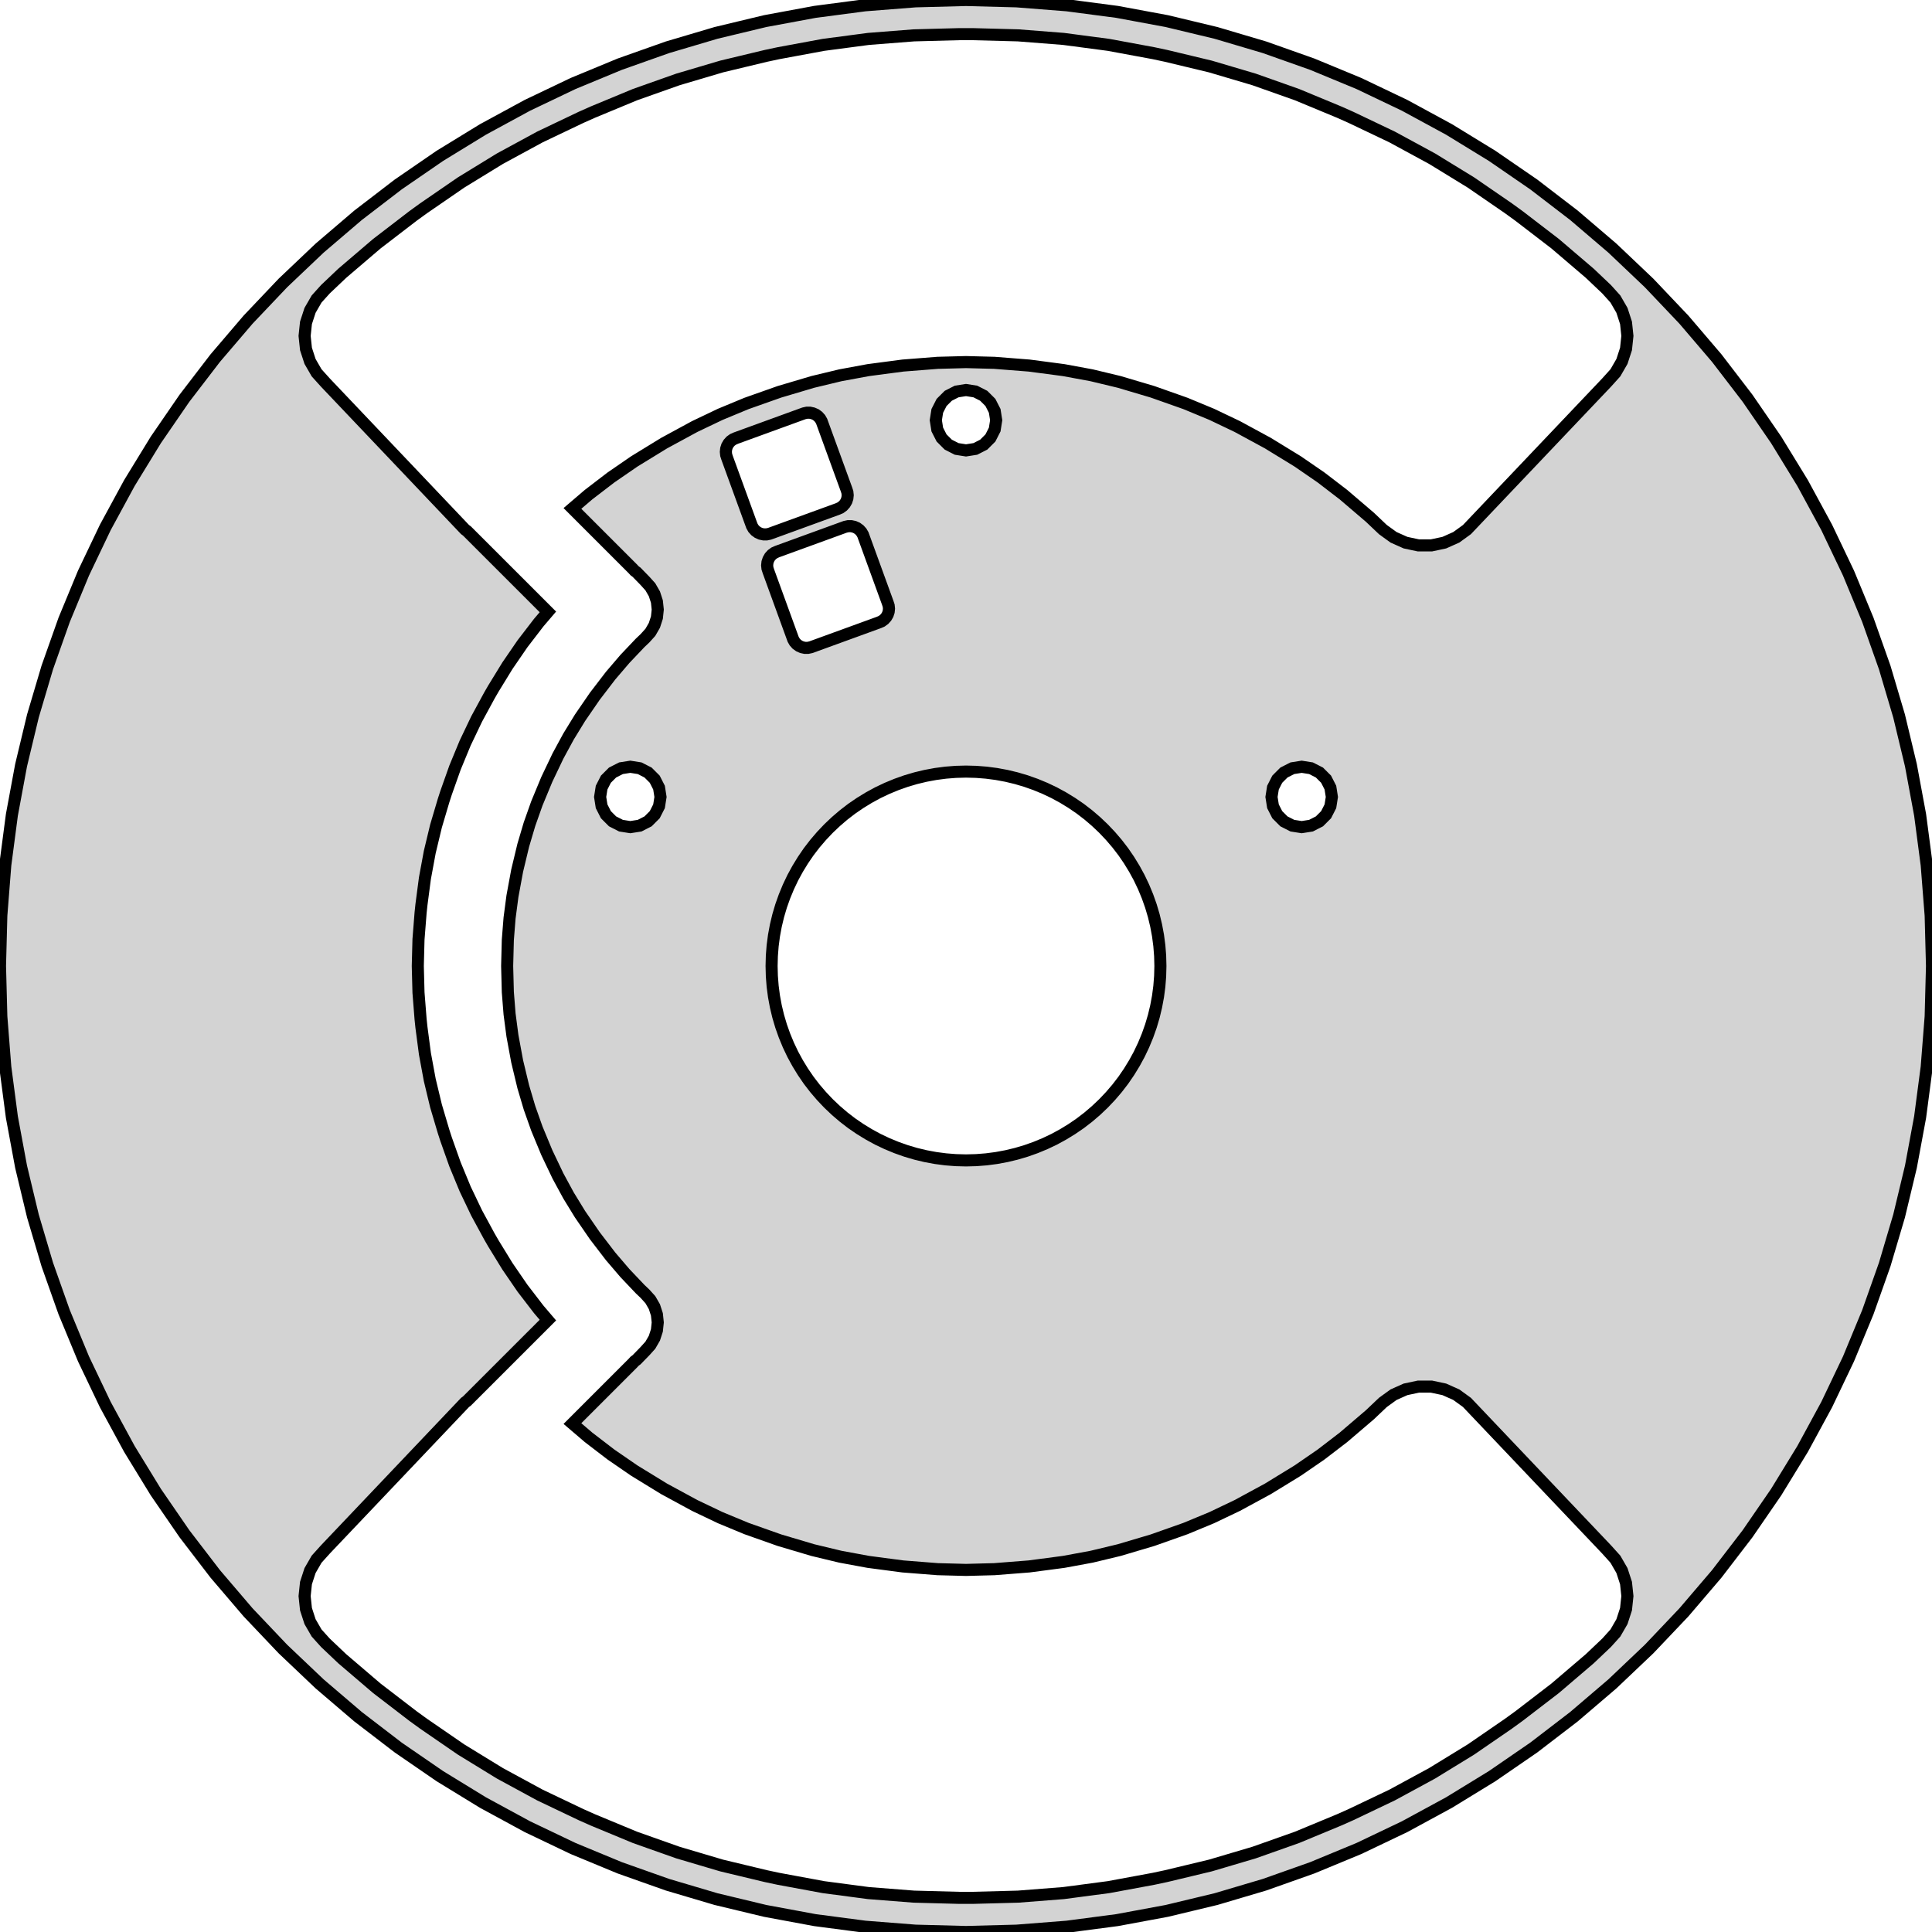
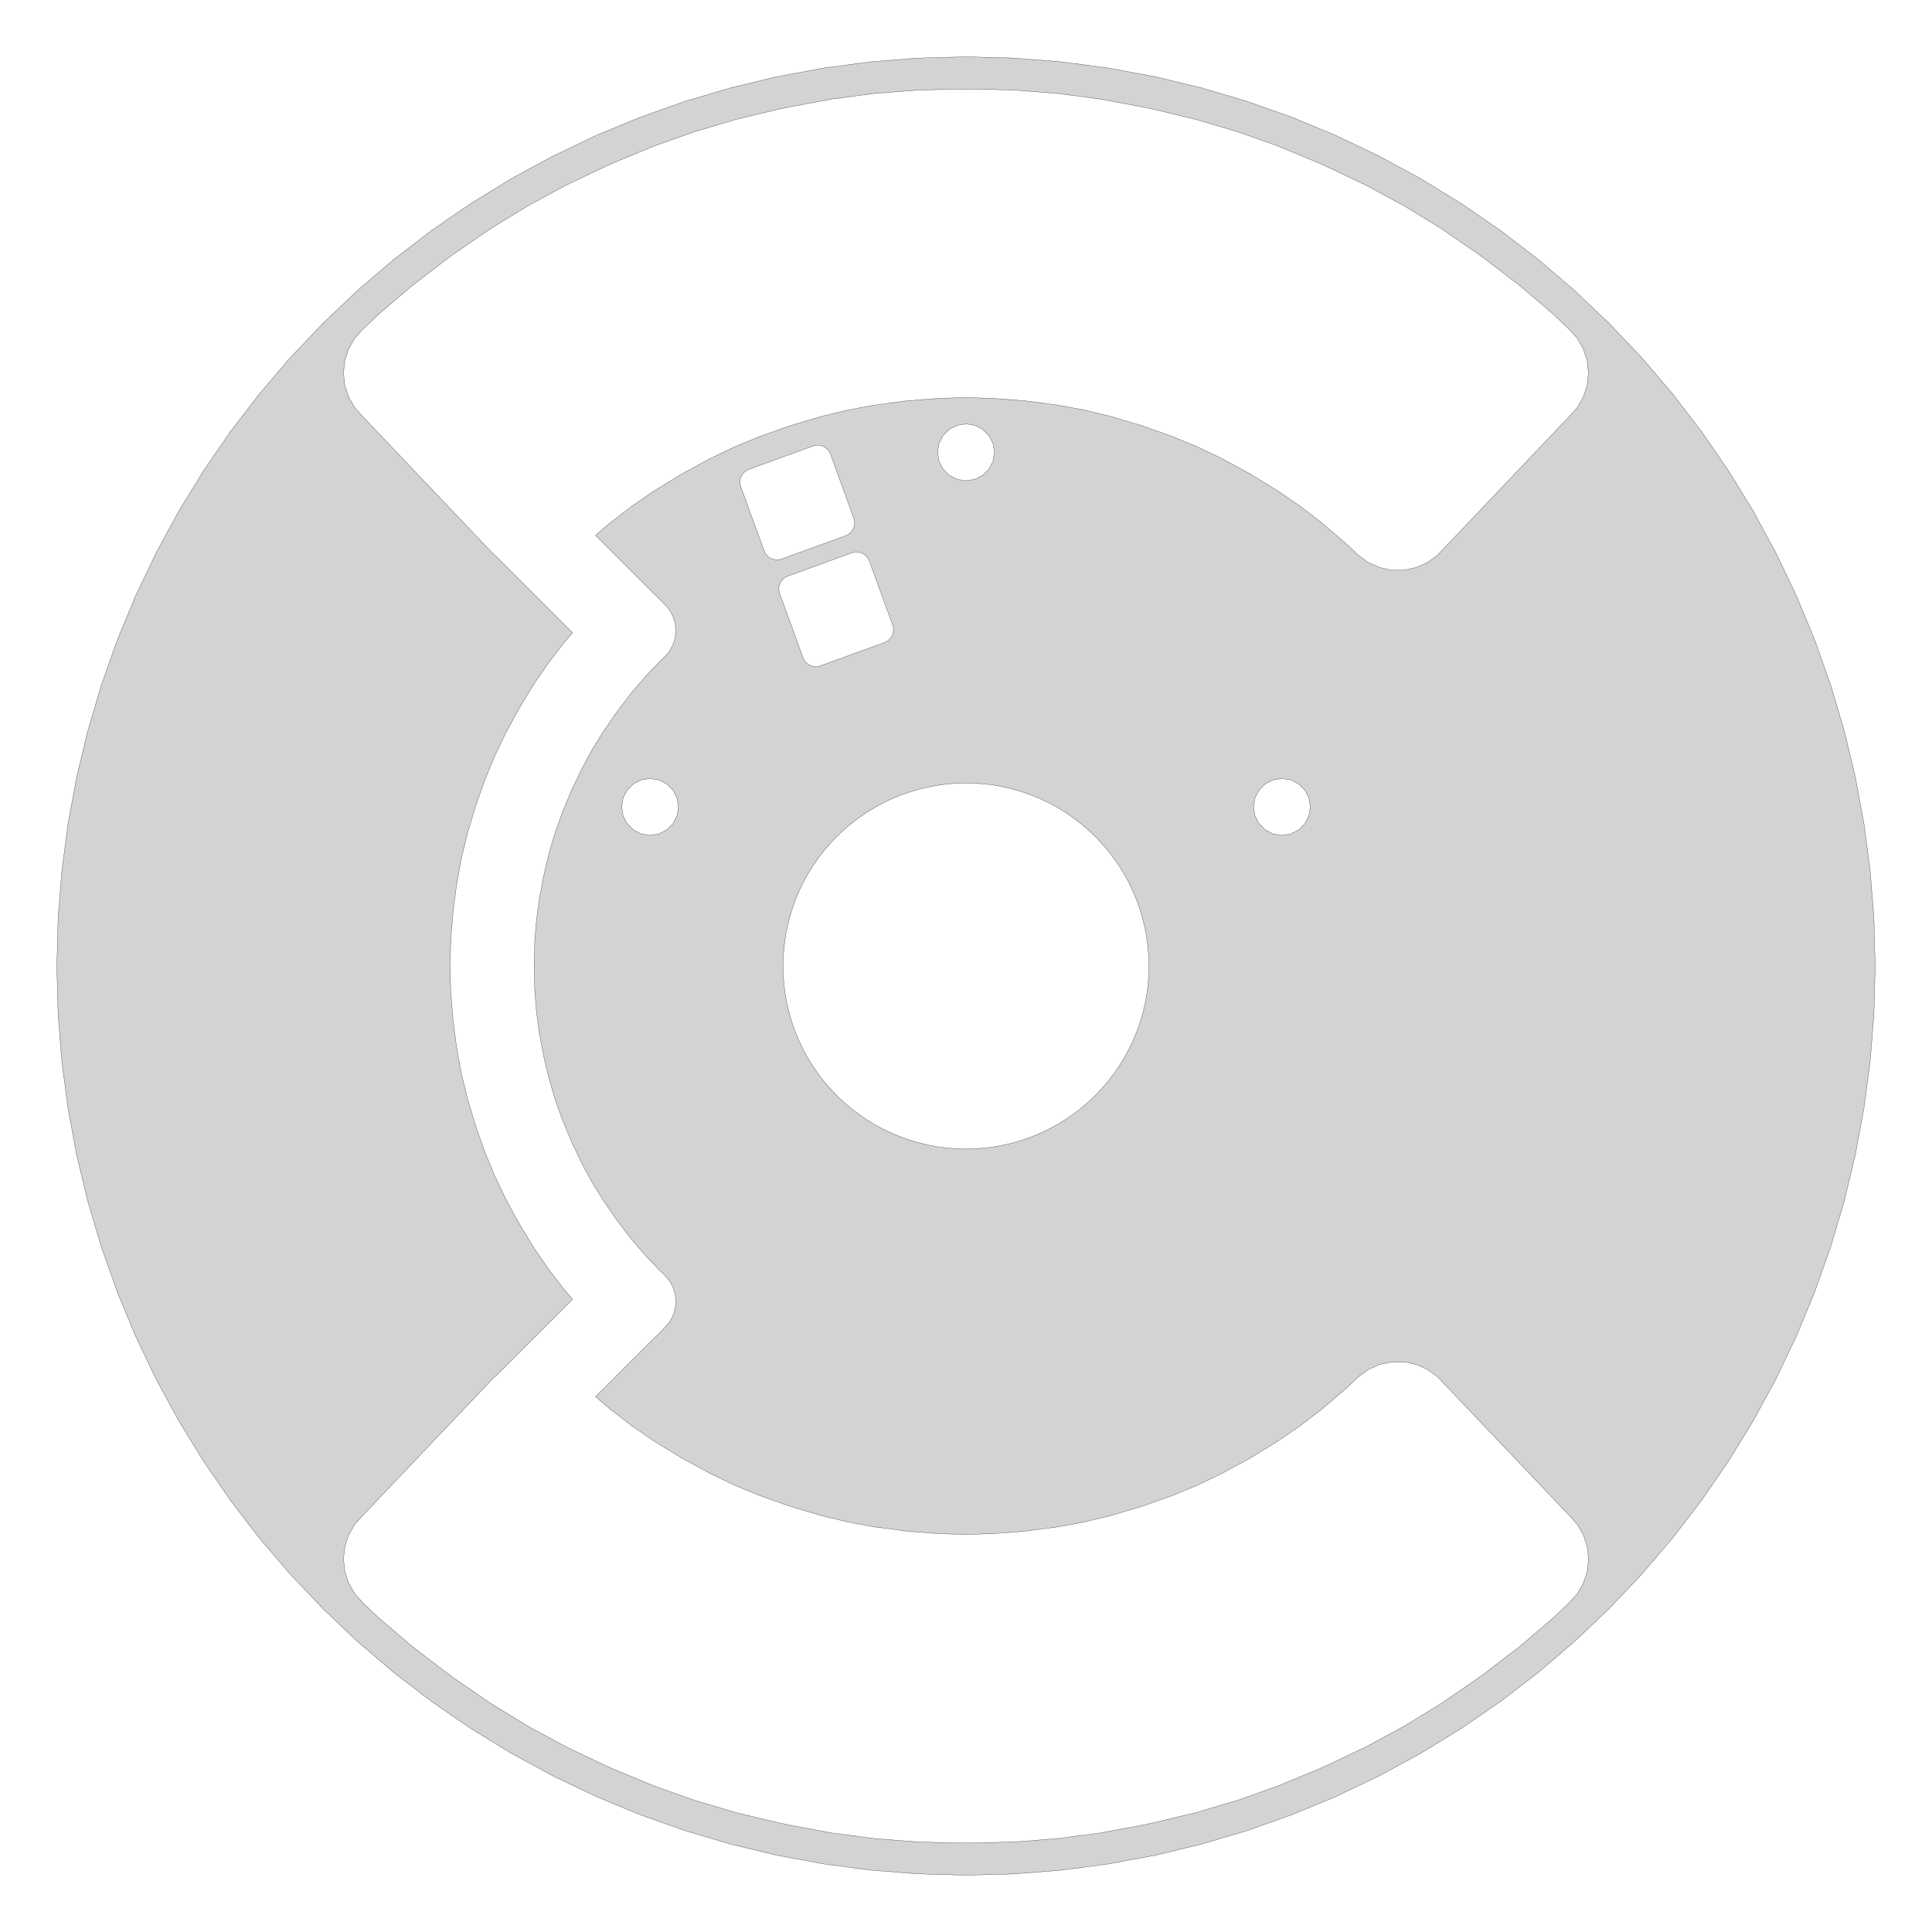
- <svg xmlns="http://www.w3.org/2000/svg" width="80mm" height="80mm" viewBox="-40 -40 80 80" version="1.1">
-   <path d=" M 2.093,39.945 L 4.181,39.781 L 6.257,39.508 L 8.316,39.126 L 10.353,38.637 L 12.361,38.042  L 14.335,37.343 L 16.27,36.542 L 18.16,35.64 L 20,34.641 L 21.786,33.547 L 23.511,32.361  L 25.173,31.086 L 26.765,29.726 L 28.284,28.284 L 29.726,26.765 L 31.086,25.173 L 32.361,23.511  L 33.547,21.786 L 34.641,20 L 35.64,18.16 L 36.542,16.27 L 37.343,14.335 L 38.042,12.361  L 38.637,10.353 L 39.126,8.316 L 39.508,6.257 L 39.781,4.181 L 39.945,2.093 L 40,-0  L 39.945,-2.093 L 39.781,-4.181 L 39.508,-6.257 L 39.126,-8.316 L 38.637,-10.353 L 38.042,-12.361  L 37.343,-14.335 L 36.542,-16.27 L 35.64,-18.16 L 34.641,-20 L 33.547,-21.786 L 32.361,-23.511  L 31.086,-25.173 L 29.726,-26.765 L 28.284,-28.284 L 26.765,-29.726 L 25.173,-31.086 L 23.511,-32.361  L 21.786,-33.547 L 20,-34.641 L 18.16,-35.64 L 16.27,-36.542 L 14.335,-37.343 L 12.361,-38.042  L 10.353,-38.637 L 8.316,-39.126 L 6.257,-39.508 L 4.181,-39.781 L 2.093,-39.945 L 0,-40  L -2.093,-39.945 L -4.181,-39.781 L -6.257,-39.508 L -8.316,-39.126 L -10.353,-38.637 L -12.361,-38.042  L -14.335,-37.343 L -16.27,-36.542 L -18.16,-35.64 L -20,-34.641 L -21.786,-33.547 L -23.511,-32.361  L -25.173,-31.086 L -26.765,-29.726 L -28.284,-28.284 L -29.726,-26.765 L -31.086,-25.173 L -32.361,-23.511  L -33.547,-21.786 L -34.641,-20 L -35.64,-18.16 L -36.542,-16.27 L -37.343,-14.335 L -38.042,-12.361  L -38.637,-10.353 L -39.126,-8.316 L -39.508,-6.257 L -39.781,-4.181 L -39.945,-2.093 L -40,-0  L -39.945,2.093 L -39.781,4.181 L -39.508,6.257 L -39.126,8.316 L -38.637,10.353 L -38.042,12.361  L -37.343,14.335 L -36.542,16.27 L -35.64,18.16 L -34.641,20 L -33.547,21.786 L -32.361,23.511  L -31.086,25.173 L -29.726,26.765 L -28.284,28.284 L -26.765,29.726 L -25.173,31.086 L -23.511,32.361  L -21.786,33.547 L -20,34.641 L -18.16,35.64 L -16.27,36.542 L -14.335,37.343 L -12.361,38.042  L -10.353,38.637 L -8.316,39.126 L -6.257,39.508 L -4.181,39.781 L -2.093,39.945 L 0,40  z M -0.272,38.586 L -2.156,38.536 L -4.035,38.389 L -5.903,38.142 L -7.757,37.799 L -8.288,37.686  L -10.121,37.246 L -11.928,36.711 L -13.705,36.082 L -15.446,35.36 L -15.943,35.139 L -17.644,34.328  L -19.3,33.429 L -20.907,32.444 L -22.46,31.376 L -22.9,31.057 L -24.395,29.909 L -25.828,28.685  L -26.526,28.023 L -26.89,27.619 L -27.162,27.148 L -27.33,26.632 L -27.387,26.091 L -27.33,25.55  L -27.162,25.034 L -26.89,24.563 L -26.526,24.159 L -20.743,18.071 L -20.665,18.014 L -17.313,14.663  L -17.692,14.219 L -18.365,13.343 L -18.99,12.432 L -19.568,11.49 L -19.735,11.201 L -20.262,10.23  L -20.738,9.233 L -21.16,8.212 L -21.529,7.171 L -21.632,6.853 L -21.946,5.794 L -22.204,4.72  L -22.405,3.633 L -22.549,2.538 L -22.584,2.206 L -22.671,1.104 L -22.7,-0 L -22.671,-1.104  L -22.584,-2.206 L -22.549,-2.538 L -22.405,-3.633 L -22.204,-4.72 L -21.946,-5.794 L -21.632,-6.853  L -21.529,-7.171 L -21.16,-8.212 L -20.738,-9.233 L -20.262,-10.23 L -19.735,-11.201 L -19.568,-11.49  L -18.99,-12.432 L -18.365,-13.343 L -17.692,-14.219 L -17.313,-14.663 L -20.665,-18.014 L -20.743,-18.071  L -26.526,-24.159 L -26.89,-24.563 L -27.162,-25.034 L -27.33,-25.55 L -27.387,-26.091 L -27.33,-26.632  L -27.162,-27.148 L -26.89,-27.619 L -26.526,-28.023 L -25.828,-28.685 L -24.395,-29.909 L -22.9,-31.057  L -22.46,-31.376 L -20.907,-32.444 L -19.3,-33.429 L -17.644,-34.328 L -15.943,-35.139 L -15.446,-35.36  L -13.705,-36.082 L -11.928,-36.711 L -10.121,-37.246 L -8.288,-37.686 L -7.757,-37.799 L -5.903,-38.142  L -4.035,-38.389 L -2.156,-38.536 L -0.272,-38.586 L 0.272,-38.586 L 2.156,-38.536 L 4.035,-38.389  L 5.903,-38.142 L 7.757,-37.799 L 8.288,-37.686 L 10.121,-37.246 L 11.928,-36.711 L 13.705,-36.082  L 15.446,-35.36 L 15.943,-35.139 L 17.644,-34.328 L 19.3,-33.429 L 20.907,-32.444 L 22.46,-31.376  L 22.9,-31.057 L 24.395,-29.909 L 25.828,-28.685 L 26.526,-28.023 L 26.89,-27.619 L 27.162,-27.148  L 27.33,-26.632 L 27.387,-26.091 L 27.33,-25.55 L 27.162,-25.034 L 26.89,-24.563 L 26.526,-24.159  L 20.743,-18.071 L 20.303,-17.752 L 19.806,-17.53 L 19.275,-17.417 L 18.731,-17.417 L 18.2,-17.53  L 17.703,-17.752 L 17.263,-18.071 L 16.728,-18.579 L 15.63,-19.517 L 14.699,-20.231 L 13.732,-20.896  L 12.5,-21.651 L 11.23,-22.34 L 10.171,-22.845 L 9.088,-23.294 L 7.725,-23.776 L 6.34,-24.187  L 5.199,-24.461 L 4.046,-24.674 L 2.613,-24.863 L 1.173,-24.976 L 0,-25.007 L -1.173,-24.976  L -2.613,-24.863 L -4.046,-24.674 L -5.199,-24.461 L -6.34,-24.187 L -7.725,-23.776 L -9.088,-23.294  L -10.171,-22.845 L -11.23,-22.34 L -12.5,-21.651 L -13.732,-20.896 L -14.699,-20.231 L -15.63,-19.517  L -16.297,-18.947 L -13.794,-16.444 L -13.721,-16.364 L -13.642,-16.306 L -13.293,-15.948 L -13.069,-15.699  L -12.902,-15.409 L -12.799,-15.091 L -12.764,-14.759 L -12.799,-14.426 L -12.902,-14.108 L -13.069,-13.818  L -13.293,-13.57 L -13.496,-13.377 L -14.123,-12.716 L -14.715,-12.024 L -15.371,-11.168 L -15.982,-10.279  L -16.458,-9.502 L -16.893,-8.701 L -17.357,-7.728 L -17.77,-6.732 L -18.074,-5.873 L -18.333,-4.999  L -18.585,-3.95 L -18.781,-2.89 L -18.9,-1.986 L -18.972,-1.078 L -19,-0 L -18.972,1.078  L -18.9,1.986 L -18.781,2.89 L -18.585,3.95 L -18.333,4.999 L -18.074,5.873 L -17.77,6.732  L -17.357,7.728 L -16.893,8.701 L -16.458,9.502 L -15.982,10.279 L -15.371,11.168 L -14.715,12.024  L -14.123,12.716 L -13.496,13.377 L -13.293,13.57 L -13.069,13.818 L -12.902,14.108 L -12.799,14.426  L -12.764,14.759 L -12.799,15.091 L -12.902,15.409 L -13.069,15.699 L -13.293,15.948 L -13.642,16.306  L -13.721,16.364 L -13.794,16.444 L -16.297,18.947 L -15.63,19.517 L -14.699,20.231 L -13.732,20.896  L -12.5,21.651 L -11.23,22.34 L -10.171,22.845 L -9.088,23.294 L -7.725,23.776 L -6.34,24.187  L -5.199,24.461 L -4.046,24.674 L -2.613,24.863 L -1.173,24.976 L 0,25.007 L 1.173,24.976  L 2.613,24.863 L 4.046,24.674 L 5.199,24.461 L 6.34,24.187 L 7.725,23.776 L 9.088,23.294  L 10.171,22.845 L 11.23,22.34 L 12.5,21.651 L 13.732,20.896 L 14.699,20.231 L 15.63,19.517  L 16.728,18.579 L 17.263,18.071 L 17.703,17.752 L 18.2,17.53 L 18.731,17.417 L 19.275,17.417  L 19.806,17.53 L 20.303,17.752 L 20.743,18.071 L 26.526,24.159 L 26.89,24.563 L 27.162,25.034  L 27.33,25.55 L 27.387,26.091 L 27.33,26.632 L 27.162,27.148 L 26.89,27.619 L 26.526,28.023  L 25.828,28.685 L 24.395,29.909 L 22.9,31.057 L 22.46,31.376 L 20.907,32.444 L 19.3,33.429  L 17.644,34.328 L 15.943,35.139 L 15.446,35.36 L 13.705,36.082 L 11.928,36.711 L 10.121,37.246  L 8.288,37.686 L 7.757,37.799 L 5.903,38.142 L 4.035,38.389 L 2.156,38.536 L 0.272,38.586  z M -0.386,-21.411 L -0.735,-21.589 L -1.011,-21.865 L -1.189,-22.214 L -1.25,-22.6 L -1.189,-22.986  L -1.011,-23.335 L -0.735,-23.611 L -0.386,-23.789 L 0,-23.85 L 0.386,-23.789 L 0.735,-23.611  L 1.011,-23.335 L 1.189,-22.986 L 1.25,-22.6 L 1.189,-22.214 L 1.011,-21.865 L 0.735,-21.589  L 0.386,-21.411 L 0,-21.35 z M -8.381,-17.872 L -8.504,-17.898 L -8.618,-17.949 L -8.72,-18.023 L -8.804,-18.116 L -8.866,-18.225  L -9.893,-21.044 L -9.931,-21.163 L -9.944,-21.288 L -9.931,-21.413 L -9.893,-21.532 L -9.83,-21.64  L -9.746,-21.734 L -9.644,-21.807 L -9.53,-21.858 L -6.711,-22.884 L -6.588,-22.911 L -6.463,-22.911  L -6.34,-22.884 L -6.225,-22.834 L -6.124,-22.76 L -6.04,-22.667 L -5.977,-22.558 L -4.951,-19.739  L -4.912,-19.62 L -4.899,-19.495 L -4.912,-19.37 L -4.951,-19.251 L -5.014,-19.142 L -5.098,-19.049  L -5.199,-18.975 L -5.314,-18.924 L -8.133,-17.898 L -8.256,-17.872 z M -6.671,-13.174 L -6.794,-13.2 L -6.908,-13.251 L -7.01,-13.324 L -7.094,-13.418 L -7.156,-13.526  L -8.182,-16.345 L -8.221,-16.465 L -8.234,-16.589 L -8.221,-16.714 L -8.182,-16.833 L -8.12,-16.942  L -8.036,-17.035 L -7.934,-17.109 L -7.82,-17.16 L -5.001,-18.186 L -4.878,-18.212 L -4.753,-18.212  L -4.63,-18.186 L -4.515,-18.135 L -4.414,-18.061 L -4.33,-17.968 L -4.267,-17.86 L -3.241,-15.04  L -3.202,-14.921 L -3.189,-14.796 L -3.202,-14.672 L -3.241,-14.552 L -3.304,-14.444 L -3.388,-14.351  L -3.489,-14.277 L -3.604,-14.226 L -6.423,-13.2 L -6.546,-13.174 z M -14.286,-5.811 L -14.635,-5.989 L -14.911,-6.265 L -15.089,-6.614 L -15.15,-7 L -15.089,-7.386  L -14.911,-7.735 L -14.635,-8.011 L -14.286,-8.189 L -13.9,-8.25 L -13.514,-8.189 L -13.165,-8.011  L -12.889,-7.735 L -12.711,-7.386 L -12.65,-7 L -12.711,-6.614 L -12.889,-6.265 L -13.165,-5.989  L -13.514,-5.811 L -13.9,-5.75 z M 13.514,-5.811 L 13.165,-5.989 L 12.889,-6.265 L 12.711,-6.614 L 12.65,-7 L 12.711,-7.386  L 12.889,-7.735 L 13.165,-8.011 L 13.514,-8.189 L 13.9,-8.25 L 14.286,-8.189 L 14.635,-8.011  L 14.911,-7.735 L 15.089,-7.386 L 15.15,-7 L 15.089,-6.614 L 14.911,-6.265 L 14.635,-5.989  L 14.286,-5.811 L 13.9,-5.75 z M -0.421,8.039 L -0.841,8.006 L -1.259,7.951 L -1.674,7.874 L -2.083,7.776 L -2.488,7.656  L -2.885,7.515 L -3.274,7.354 L -3.655,7.173 L -4.025,6.971 L -4.384,6.751 L -4.732,6.513  L -5.066,6.256 L -5.386,5.982 L -5.692,5.692 L -5.982,5.386 L -6.256,5.066 L -6.513,4.732  L -6.751,4.384 L -6.971,4.025 L -7.173,3.655 L -7.354,3.274 L -7.515,2.885 L -7.656,2.488  L -7.776,2.083 L -7.874,1.674 L -7.951,1.259 L -8.006,0.841 L -8.039,0.421 L -8.05,-0  L -8.039,-0.421 L -8.006,-0.841 L -7.951,-1.259 L -7.874,-1.674 L -7.776,-2.083 L -7.656,-2.488  L -7.515,-2.885 L -7.354,-3.274 L -7.173,-3.655 L -6.971,-4.025 L -6.751,-4.384 L -6.513,-4.732  L -6.256,-5.066 L -5.982,-5.386 L -5.692,-5.692 L -5.386,-5.982 L -5.066,-6.256 L -4.732,-6.513  L -4.384,-6.751 L -4.025,-6.971 L -3.655,-7.173 L -3.274,-7.354 L -2.885,-7.515 L -2.488,-7.656  L -2.083,-7.776 L -1.674,-7.874 L -1.259,-7.951 L -0.841,-8.006 L -0.421,-8.039 L 0,-8.05  L 0.421,-8.039 L 0.841,-8.006 L 1.259,-7.951 L 1.674,-7.874 L 2.083,-7.776 L 2.488,-7.656  L 2.885,-7.515 L 3.274,-7.354 L 3.655,-7.173 L 4.025,-6.971 L 4.384,-6.751 L 4.732,-6.513  L 5.066,-6.256 L 5.386,-5.982 L 5.692,-5.692 L 5.982,-5.386 L 6.256,-5.066 L 6.513,-4.732  L 6.751,-4.384 L 6.971,-4.025 L 7.173,-3.655 L 7.354,-3.274 L 7.515,-2.885 L 7.656,-2.488  L 7.776,-2.083 L 7.874,-1.674 L 7.951,-1.259 L 8.006,-0.841 L 8.039,-0.421 L 8.05,-0  L 8.039,0.421 L 8.006,0.841 L 7.951,1.259 L 7.874,1.674 L 7.776,2.083 L 7.656,2.488  L 7.515,2.885 L 7.354,3.274 L 7.173,3.655 L 6.971,4.025 L 6.751,4.384 L 6.513,4.732  L 6.256,5.066 L 5.982,5.386 L 5.692,5.692 L 5.386,5.982 L 5.066,6.256 L 4.732,6.513  L 4.384,6.751 L 4.025,6.971 L 3.655,7.173 L 3.274,7.354 L 2.885,7.515 L 2.488,7.656  L 2.083,7.776 L 1.674,7.874 L 1.259,7.951 L 0.841,8.006 L 0.421,8.039 L 0,8.05  z " stroke="black" fill="lightgray" stroke-width="0.5" />
+ <svg xmlns="http://www.w3.org/2000/svg" width="85mm" height="85mm" viewBox="-40 -40 85 85" version="1.1" id="svg6">
+   <defs id="defs10" />
+   <path d="m 4.593,42.445 2.088,-0.164 2.076,-0.273 2.059,-0.382 2.036,-0.489 2.008,-0.595 1.974,-0.699 1.935,-0.801 1.89,-0.901 1.84,-0.999 1.786,-1.094 1.726,-1.186 1.661,-1.275 1.592,-1.36 1.519,-1.442 1.442,-1.519 1.36,-1.592 1.275,-1.661 1.186,-1.726 1.094,-1.786 0.999,-1.84 0.901,-1.89 0.801,-1.935 0.699,-1.974 0.595,-2.008 0.489,-2.036 0.382,-2.059 L 42.281,6.681 42.445,4.593 42.5,2.5 42.445,0.407 42.281,-1.681 42.008,-3.757 41.626,-5.816 41.137,-7.853 l -0.595,-2.008 -0.699,-1.974 -0.801,-1.935 -0.901,-1.89 -0.999,-1.84 -1.094,-1.786 -1.186,-1.726 -1.275,-1.661 -1.36,-1.592 -1.442,-1.519 -1.519,-1.442 -1.592,-1.36 -1.661,-1.275 -1.726,-1.186 -1.786,-1.094 -1.84,-0.999 -1.89,-0.901 -1.935,-0.801 -1.974,-0.699 -2.008,-0.595 -2.036,-0.489 -2.059,-0.382 L 6.681,-37.281 4.593,-37.445 2.5,-37.5 l -2.093,0.055 -2.088,0.164 -2.076,0.273 -2.059,0.382 -2.036,0.489 -2.008,0.595 -1.974,0.699 -1.935,0.801 -1.89,0.901 -1.84,0.999 -1.786,1.094 -1.726,1.186 -1.661,1.275 -1.592,1.36 -1.519,1.442 -1.442,1.519 -1.36,1.592 -1.275,1.661 -1.186,1.726 -1.094,1.786 -0.999,1.84 -0.901,1.89 -0.801,1.935 -0.699,1.974 -0.595,2.008 -0.489,2.036 -0.382,2.059 -0.273,2.076 -0.164,2.088 L -37.5,2.5 l 0.055,2.093 0.164,2.088 0.273,2.076 0.382,2.059 0.489,2.036 0.595,2.008 0.699,1.974 0.801,1.935 0.901,1.89 0.999,1.84 1.094,1.786 1.186,1.726 1.275,1.661 1.36,1.592 1.442,1.519 1.519,1.442 1.592,1.36 1.661,1.275 1.726,1.186 1.786,1.094 1.84,0.999 1.89,0.901 1.935,0.801 1.974,0.699 2.008,0.595 2.036,0.489 2.059,0.382 2.076,0.273 2.088,0.164 L 2.5,42.5 Z M 2.228,41.086 0.344,41.036 l -1.879,-0.148 -1.869,-0.246 -1.853,-0.343 -0.532,-0.113 -1.833,-0.44 -1.807,-0.535 -1.777,-0.629 -1.741,-0.721 -0.496,-0.221 -1.701,-0.811 -1.656,-0.899 -1.607,-0.985 -1.553,-1.067 -0.44,-0.32 -1.495,-1.147 -1.433,-1.224 -0.698,-0.662 -0.364,-0.404 -0.272,-0.471 -0.168,-0.517 -0.057,-0.541 0.057,-0.54 0.168,-0.517 0.272,-0.471 0.364,-0.404 5.784,-6.088 0.078,-0.057 3.352,-3.352 -0.379,-0.444 -0.672,-0.876 -0.626,-0.91 -0.577,-0.942 -0.167,-0.29 -0.527,-0.971 -0.476,-0.997 -0.423,-1.021 -0.369,-1.041 -0.103,-0.318 -0.314,-1.059 -0.258,-1.074 -0.201,-1.086 -0.144,-1.095 -0.035,-0.333 L -20.171,3.604 -20.2,2.5 l 0.029,-1.104 0.087,-1.101 0.035,-0.333 0.144,-1.095 0.201,-1.086 0.258,-1.074 0.314,-1.059 0.103,-0.318 0.369,-1.041 0.423,-1.021 0.476,-0.997 0.527,-0.971 0.167,-0.29 0.577,-0.942 0.626,-0.91 0.672,-0.876 0.379,-0.444 -3.352,-3.352 -0.078,-0.057 -5.784,-6.088 -0.364,-0.404 -0.272,-0.471 -0.168,-0.517 -0.057,-0.54 0.057,-0.541 0.168,-0.517 0.272,-0.471 0.364,-0.404 0.698,-0.662 1.433,-1.224 1.495,-1.147 0.44,-0.32 1.553,-1.067 1.607,-0.985 1.656,-0.899 1.701,-0.811 0.496,-0.221 1.741,-0.721 1.777,-0.629 1.807,-0.535 1.833,-0.44 0.532,-0.113 1.853,-0.343 1.869,-0.246 1.879,-0.148 1.884,-0.049 h 0.544 l 1.884,0.049 1.879,0.148 1.869,0.246 1.853,0.343 0.532,0.113 1.833,0.44 1.807,0.535 1.777,0.629 1.741,0.721 0.496,0.221 1.701,0.811 1.656,0.899 1.607,0.985 1.553,1.067 0.44,0.32 1.495,1.147 1.433,1.224 0.698,0.662 0.364,0.404 0.272,0.471 0.168,0.517 0.057,0.541 -0.057,0.54 -0.168,0.517 -0.272,0.471 -0.364,0.404 -5.784,6.088 -0.44,0.32 -0.497,0.221 -0.532,0.113 h -0.543 l -0.532,-0.113 -0.496,-0.221 -0.44,-0.32 -0.535,-0.508 -1.099,-0.938 -0.931,-0.714 -0.967,-0.664 -1.232,-0.755 -1.27,-0.69 -1.059,-0.505 -1.084,-0.449 -1.362,-0.482 L 8.84,-21.687 7.699,-21.961 6.546,-22.174 5.113,-22.363 3.673,-22.476 2.5,-22.507 l -1.173,0.031 -1.44,0.113 -1.433,0.189 -1.153,0.214 -1.141,0.274 -1.385,0.41 -1.362,0.482 -1.084,0.449 -1.059,0.505 -1.27,0.69 -1.232,0.755 -0.967,0.664 -0.931,0.714 -0.667,0.57 2.503,2.503 0.072,0.08 0.08,0.058 0.349,0.358 0.224,0.249 0.167,0.29 0.103,0.318 0.035,0.333 -0.035,0.333 -0.103,0.318 -0.167,0.29 -0.224,0.249 -0.203,0.192 -0.627,0.661 -0.592,0.693 -0.656,0.856 -0.611,0.889 -0.476,0.777 -0.435,0.801 -0.464,0.973 -0.413,0.996 -0.304,0.859 -0.259,0.874 -0.252,1.049 -0.197,1.06 -0.119,0.903 -0.071,0.908 L -16.5,2.5 l 0.028,1.078 0.071,0.908 0.119,0.903 0.197,1.06 0.252,1.049 0.259,0.874 0.304,0.859 0.413,0.996 0.464,0.973 0.435,0.801 0.476,0.777 0.611,0.889 0.656,0.856 0.592,0.693 0.627,0.661 0.203,0.192 0.224,0.249 0.167,0.29 0.103,0.318 0.035,0.333 -0.035,0.333 -0.103,0.318 -0.167,0.29 -0.224,0.249 -0.349,0.358 -0.08,0.058 -0.072,0.08 -2.503,2.503 0.667,0.57 0.931,0.714 0.967,0.664 1.232,0.755 1.27,0.69 1.059,0.505 1.084,0.449 1.362,0.482 1.385,0.41 1.141,0.274 1.153,0.214 1.433,0.189 1.44,0.113 1.173,0.031 1.173,-0.031 1.44,-0.113 1.433,-0.189 1.153,-0.214 1.141,-0.274 1.385,-0.41 1.362,-0.482 1.084,-0.449 1.059,-0.505 1.27,-0.69 1.232,-0.755 0.967,-0.664 0.931,-0.714 1.099,-0.938 0.535,-0.508 0.44,-0.32 0.496,-0.221 0.532,-0.113 h 0.543 l 0.532,0.113 0.497,0.221 0.44,0.32 5.784,6.088 0.364,0.404 0.272,0.471 0.168,0.517 0.057,0.54 -0.057,0.541 -0.168,0.517 -0.272,0.471 -0.364,0.404 -0.698,0.662 -1.433,1.224 -1.495,1.147 -0.44,0.32 -1.553,1.067 -1.607,0.985 -1.656,0.899 -1.701,0.811 -0.496,0.221 -1.741,0.721 -1.777,0.629 -1.807,0.535 -1.833,0.44 -0.532,0.113 -1.853,0.343 -1.869,0.246 -1.879,0.148 -1.884,0.049 z M 2.114,-18.911 1.765,-19.089 1.489,-19.365 1.311,-19.714 1.25,-20.1 1.311,-20.486 1.489,-20.835 1.765,-21.111 2.114,-21.289 2.5,-21.35 l 0.386,0.061 0.348,0.177 0.277,0.277 0.178,0.348 L 3.75,-20.1 3.689,-19.714 3.511,-19.365 3.235,-19.089 2.886,-18.911 2.5,-18.85 Z m -7.995,3.539 -0.123,-0.026 -0.115,-0.051 -0.101,-0.074 -0.084,-0.093 -0.063,-0.109 -1.026,-2.819 -0.039,-0.119 -0.013,-0.125 0.013,-0.125 0.039,-0.119 0.063,-0.109 0.084,-0.093 0.101,-0.074 0.115,-0.051 2.819,-1.026 0.123,-0.026 h 0.125 l 0.123,0.026 0.115,0.051 0.101,0.074 0.084,0.093 0.063,0.109 1.026,2.819 0.039,0.119 0.013,0.125 -0.013,0.125 -0.039,0.119 -0.063,0.109 -0.084,0.093 -0.101,0.074 -0.115,0.051 -2.819,1.026 -0.123,0.026 z m 1.71,4.698 -0.123,-0.026 -0.115,-0.051 -0.101,-0.074 -0.084,-0.093 -0.063,-0.109 -1.026,-2.819 -0.039,-0.119 -0.013,-0.125 0.013,-0.125 0.039,-0.119 0.063,-0.109 0.084,-0.093 0.101,-0.074 0.115,-0.051 2.819,-1.026 0.123,-0.026 h 0.125 l 0.123,0.026 0.115,0.051 0.101,0.074 0.084,0.093 0.063,0.109 1.026,2.819 0.039,0.119 0.013,0.125 -0.013,0.125 -0.039,0.119 -0.063,0.109 -0.084,0.093 -0.101,0.074 -0.115,0.051 -2.819,1.026 -0.123,0.026 z m -7.615,7.362 -0.348,-0.178 -0.277,-0.277 -0.177,-0.348 L -12.65,-4.5 l 0.061,-0.386 0.177,-0.348 0.277,-0.277 0.348,-0.178 0.386,-0.061 0.386,0.061 0.348,0.178 0.277,0.277 0.177,0.348 0.061,0.386 -0.061,0.386 -0.177,0.348 -0.277,0.277 -0.348,0.178 L -11.4,-3.25 Z m 27.8,0 L 15.665,-3.489 15.389,-3.765 15.211,-4.114 15.15,-4.5 15.211,-4.886 15.389,-5.235 15.665,-5.511 16.014,-5.689 16.4,-5.75 l 0.386,0.061 0.348,0.178 0.277,0.277 0.177,0.348 L 17.65,-4.5 17.589,-4.114 17.411,-3.765 17.135,-3.489 16.786,-3.311 16.4,-3.25 Z M 2.079,10.539 1.659,10.506 1.241,10.451 0.826,10.374 0.417,10.276 0.012,10.156 -0.385,10.015 -0.774,9.854 -1.155,9.673 -1.525,9.472 -1.884,9.251 -2.232,9.013 -2.566,8.756 -2.886,8.482 -3.192,8.192 -3.482,7.886 -3.756,7.566 -4.013,7.232 -4.251,6.884 -4.471,6.525 -4.673,6.155 -4.854,5.774 -5.015,5.385 -5.156,4.988 -5.276,4.583 -5.374,4.174 -5.451,3.759 -5.506,3.341 -5.539,2.921 -5.55,2.5 -5.539,2.079 -5.506,1.659 -5.451,1.241 l 0.077,-0.414 0.098,-0.41 0.12,-0.404 0.141,-0.397 0.161,-0.389 0.181,-0.38 0.201,-0.37 0.22,-0.359 0.239,-0.347 0.257,-0.334 0.274,-0.32 0.29,-0.306 0.306,-0.29 0.32,-0.274 0.334,-0.257 0.347,-0.239 0.359,-0.22 0.37,-0.201 0.38,-0.181 0.389,-0.161 0.397,-0.141 0.404,-0.12 0.41,-0.098 0.414,-0.077 L 1.659,-5.506 2.079,-5.539 2.5,-5.55 l 0.421,0.011 0.42,0.033 0.418,0.055 0.414,0.077 0.41,0.098 0.404,0.12 0.397,0.141 0.389,0.161 0.38,0.181 0.37,0.201 0.359,0.22 0.347,0.239 0.334,0.257 0.32,0.274 0.306,0.29 0.29,0.306 0.274,0.32 0.257,0.334 0.239,0.347 0.22,0.359 0.201,0.37 0.181,0.38 0.161,0.389 0.141,0.397 0.12,0.404 0.098,0.41 0.077,0.414 0.055,0.418 0.033,0.42 L 10.55,2.5 10.539,2.921 10.506,3.341 10.451,3.759 10.374,4.174 10.276,4.583 10.156,4.988 10.015,5.385 9.854,5.774 9.673,6.155 9.472,6.525 9.251,6.884 9.013,7.232 8.756,7.566 8.482,7.886 8.192,8.192 7.886,8.482 7.566,8.756 7.232,9.013 6.884,9.251 6.525,9.472 6.155,9.673 5.774,9.854 5.385,10.015 4.988,10.156 4.583,10.276 4.174,10.374 3.759,10.451 3.341,10.506 2.921,10.539 2.5,10.55 Z" stroke="#000000" fill="#d3d3d3" stroke-width="0.5" id="path4" style="stroke-width:0.01;stroke-miterlimit:4;stroke-dasharray:none" />
</svg>
